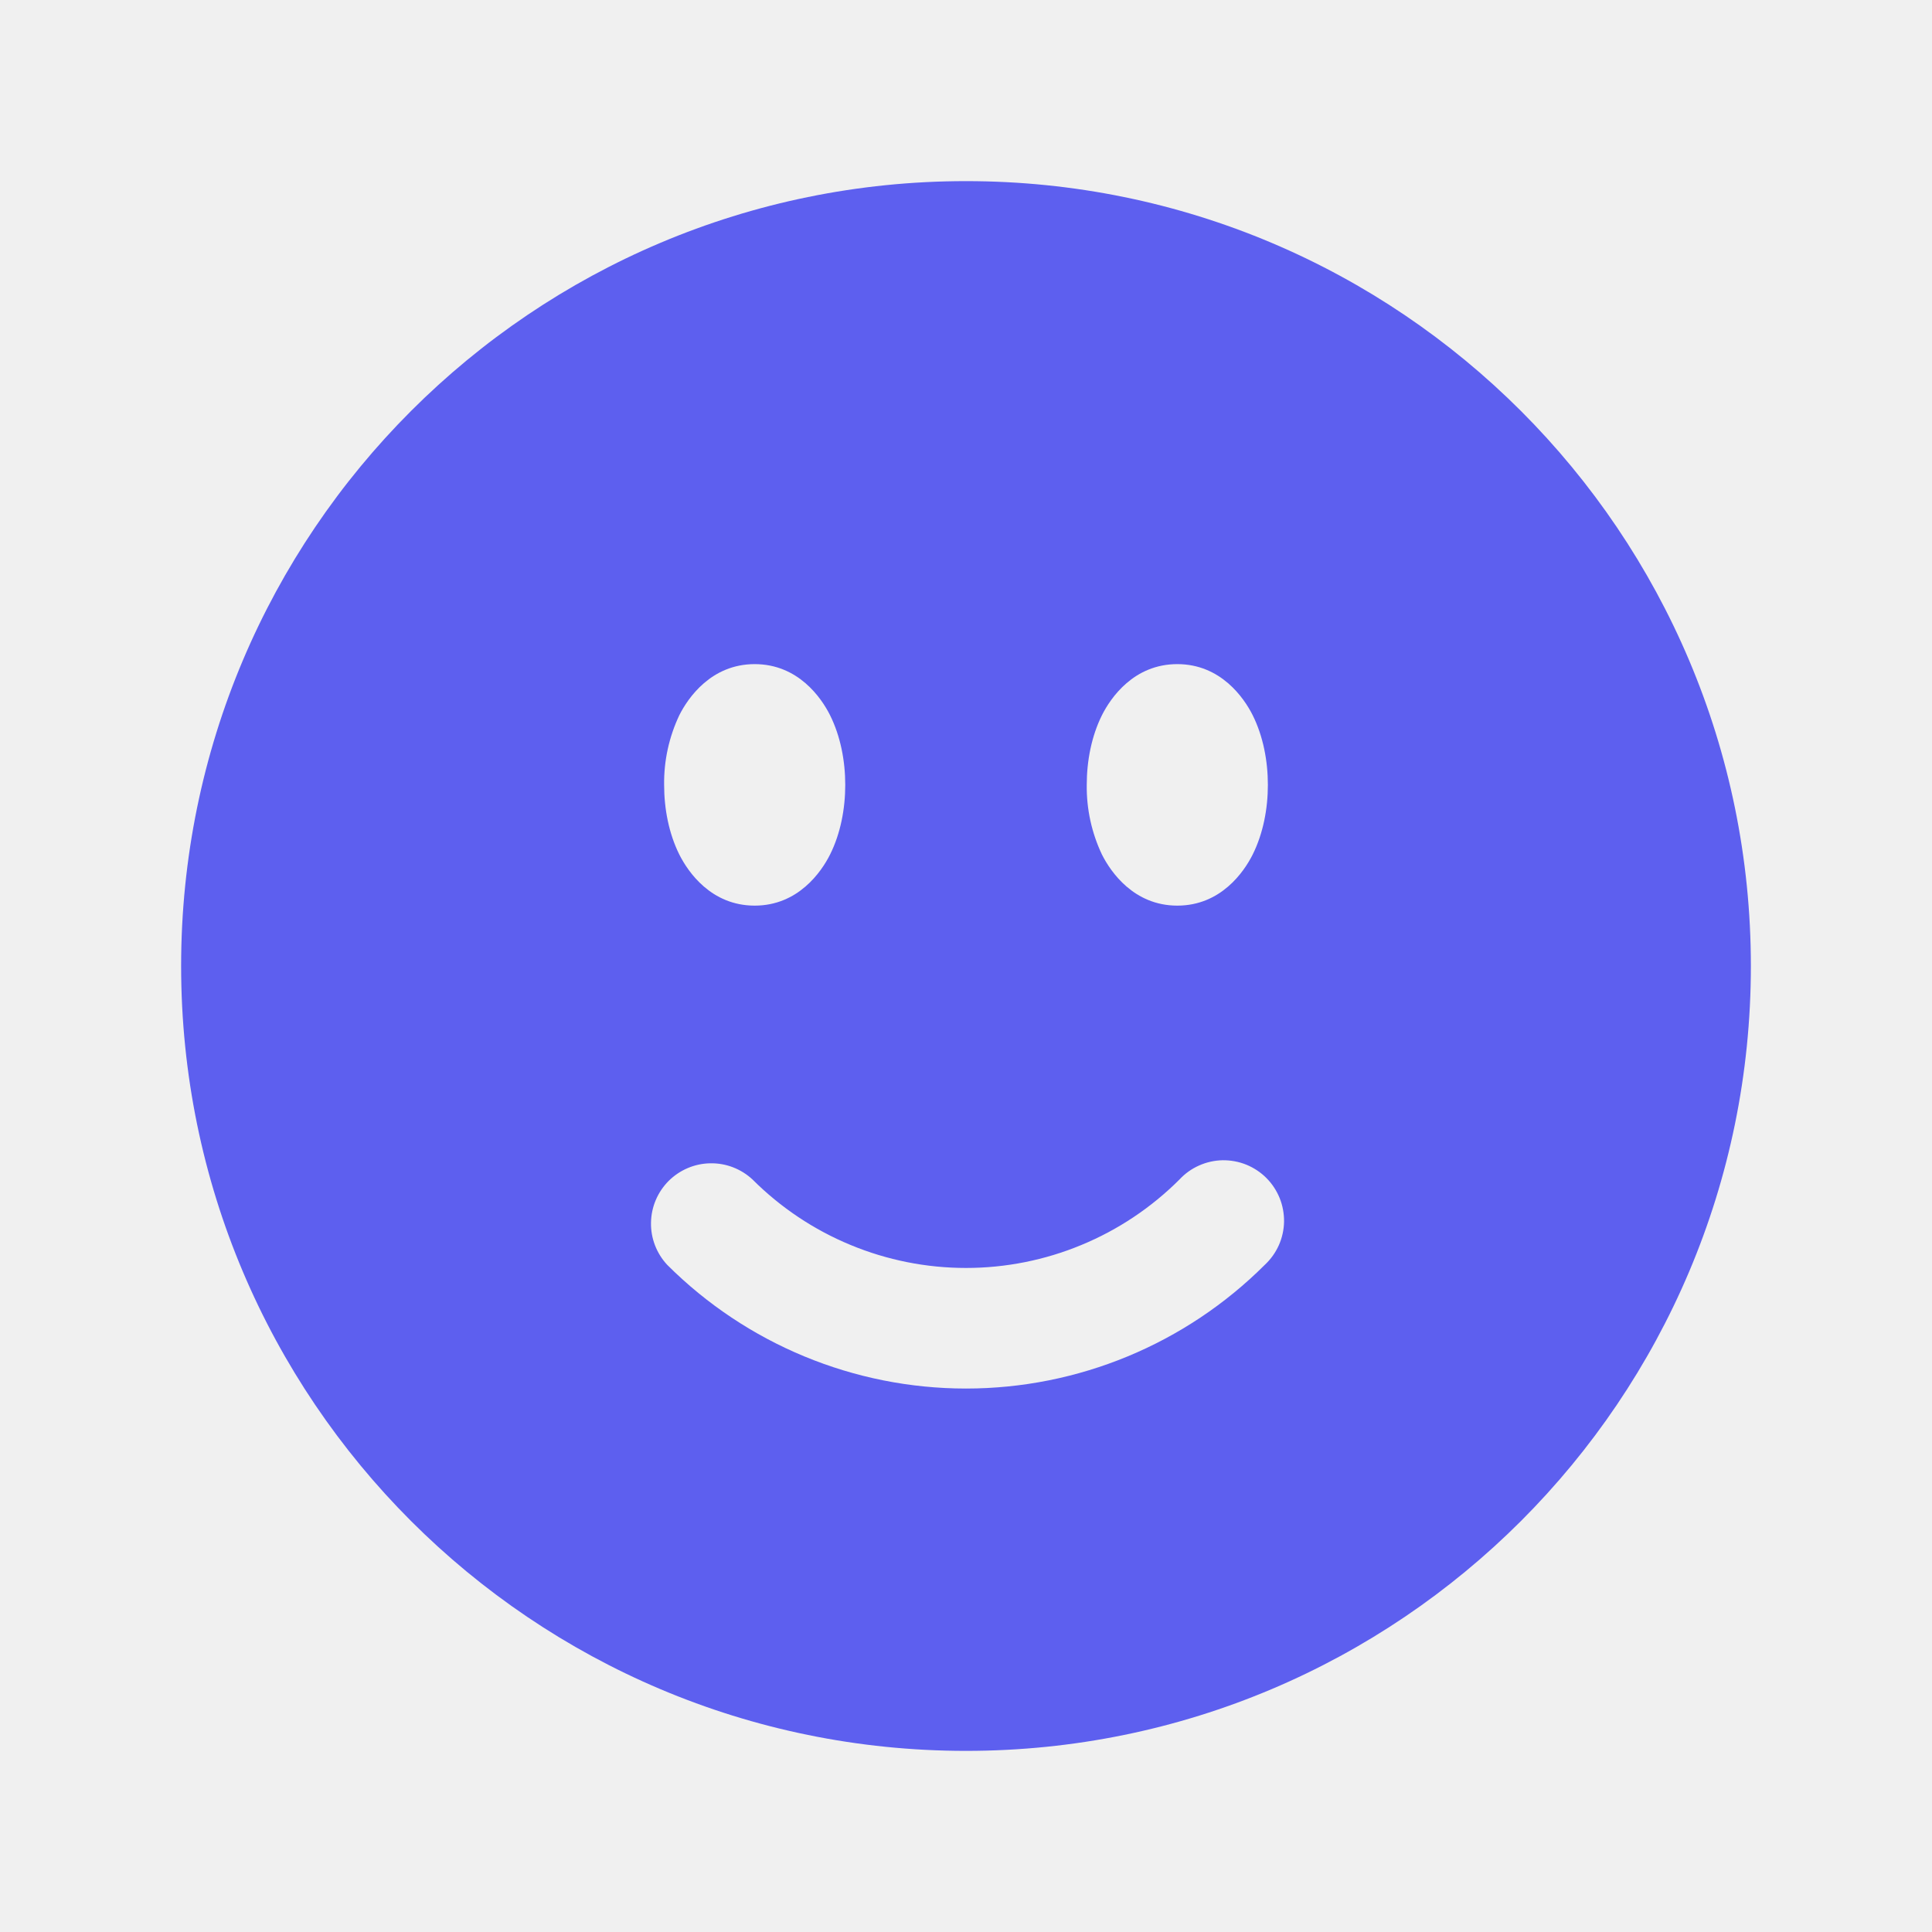
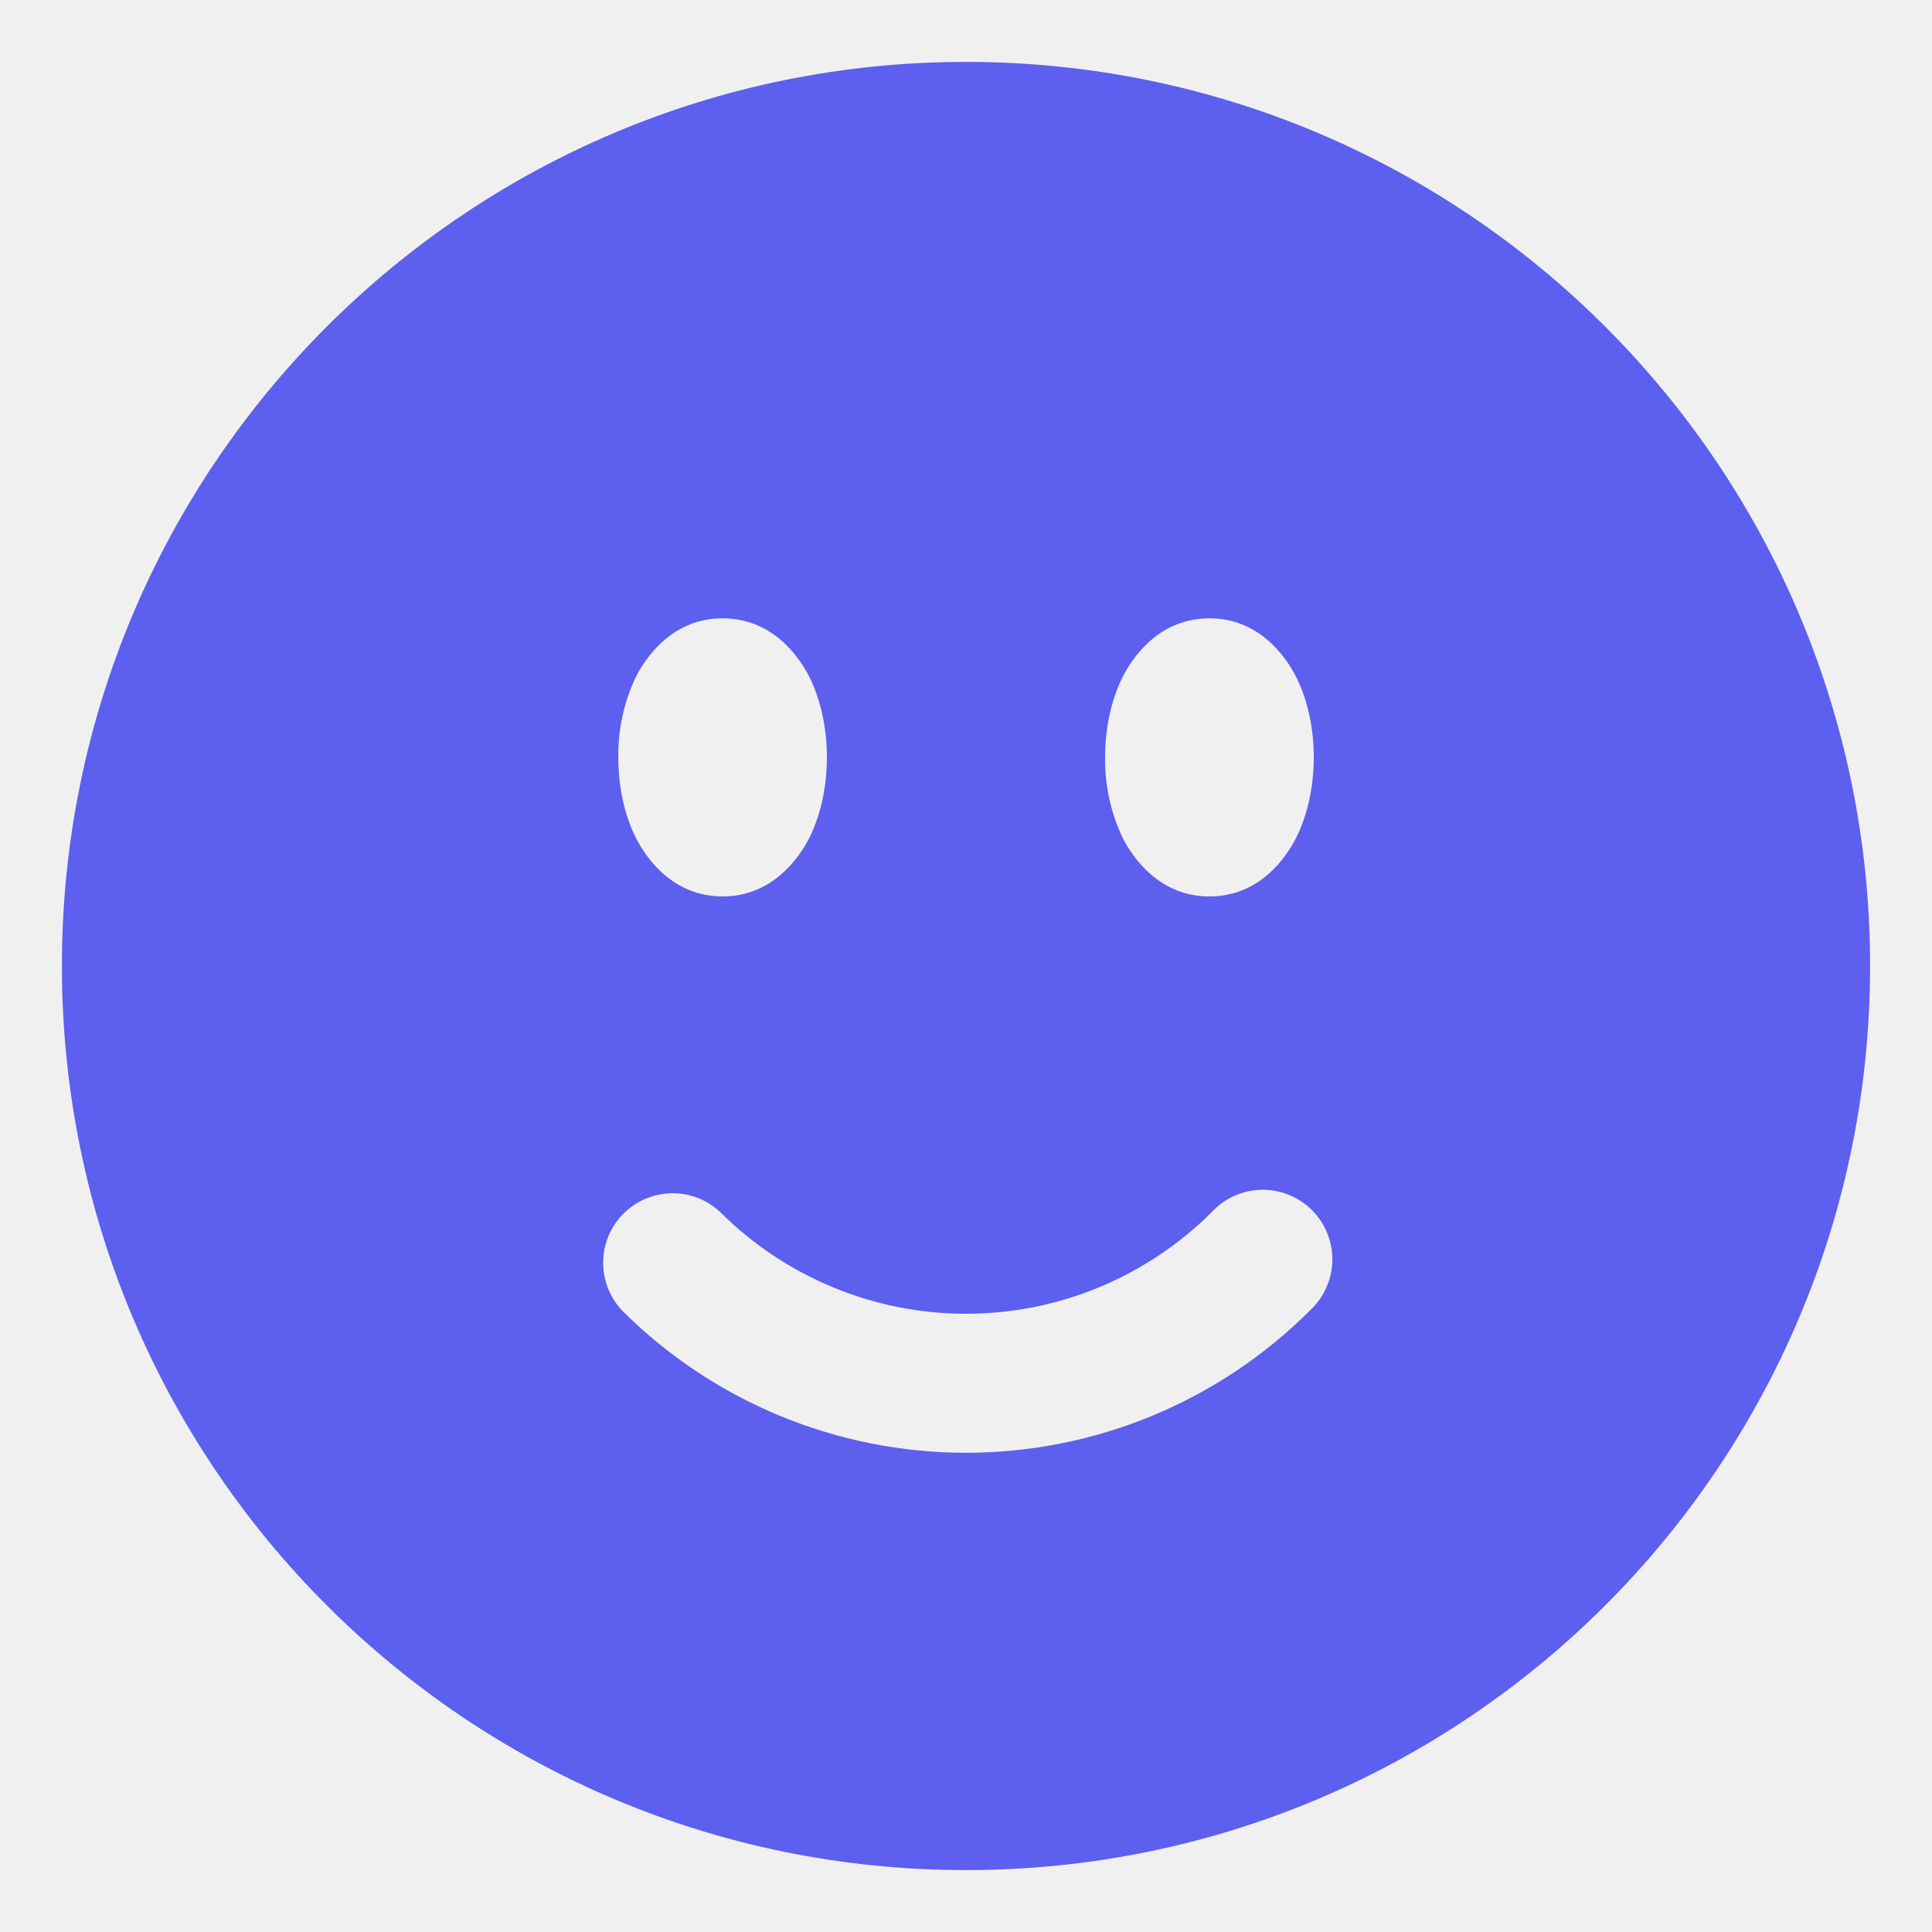
<svg xmlns="http://www.w3.org/2000/svg" width="24" height="24" viewBox="0 0 24 24" fill="none">
-   <path fill-rule="evenodd" clip-rule="evenodd" d="M12 2.25C6.615 2.25 2.25 6.615 2.25 12C2.25 17.385 6.615 21.75 12 21.75C17.385 21.75 21.75 17.385 21.75 12C21.75 6.615 17.385 2.25 12 2.25ZM9.375 8.25C8.835 8.25 8.547 8.669 8.439 8.884C8.311 9.154 8.246 9.451 8.25 9.75C8.25 10.048 8.309 10.355 8.439 10.616C8.547 10.831 8.834 11.25 9.375 11.25C9.915 11.25 10.203 10.831 10.311 10.616C10.441 10.356 10.5 10.048 10.5 9.75C10.5 9.452 10.441 9.145 10.311 8.884C10.203 8.669 9.916 8.25 9.375 8.25ZM13.689 8.884C13.797 8.669 14.084 8.25 14.625 8.25C15.165 8.25 15.453 8.669 15.561 8.884C15.691 9.144 15.75 9.452 15.75 9.75C15.75 10.048 15.691 10.355 15.561 10.616C15.453 10.831 15.166 11.25 14.625 11.25C14.085 11.25 13.797 10.831 13.689 10.616C13.561 10.346 13.496 10.049 13.5 9.75C13.5 9.452 13.559 9.145 13.689 8.884ZM15.712 15.712C15.786 15.643 15.845 15.56 15.886 15.469C15.927 15.377 15.949 15.277 15.951 15.177C15.952 15.076 15.934 14.976 15.896 14.882C15.858 14.789 15.802 14.704 15.731 14.633C15.66 14.562 15.575 14.506 15.482 14.468C15.388 14.43 15.288 14.412 15.188 14.413C15.087 14.415 14.988 14.437 14.896 14.478C14.803 14.519 14.721 14.578 14.652 14.652C14.304 15 13.89 15.277 13.435 15.465C12.98 15.654 12.492 15.751 12 15.751C11.508 15.751 11.02 15.654 10.565 15.465C10.11 15.277 9.696 15 9.348 14.652C9.206 14.52 9.018 14.447 8.823 14.451C8.629 14.454 8.444 14.533 8.306 14.67C8.169 14.808 8.09 14.993 8.087 15.188C8.083 15.382 8.156 15.57 8.288 15.712C9.273 16.696 10.608 17.249 12 17.249C13.392 17.249 14.727 16.696 15.712 15.712Z" fill="#5D5FEF" />
+   <g clip-path="url(#clip0_103_234)">
+     <path fill-rule="evenodd" clip-rule="evenodd" d="M12 0.769C5.797 0.769 0.769 5.797 0.769 12C0.769 18.203 5.797 23.231 12 23.231C18.203 23.231 23.231 18.203 23.231 12C23.231 5.797 18.203 0.769 12 0.769ZM8.976 7.681C8.354 7.681 8.023 8.163 7.898 8.411C7.75 8.722 7.676 9.064 7.681 9.408C7.681 9.752 7.748 10.105 7.898 10.406C8.023 10.653 8.353 11.136 8.976 11.136C9.598 11.136 9.93 10.653 10.055 10.406C10.204 10.106 10.272 9.752 10.272 9.408C10.272 9.065 10.204 8.711 10.055 8.411C9.93 8.163 9.6 7.681 8.976 7.681ZM13.945 8.411C14.07 8.163 14.4 7.681 15.024 7.681C15.646 7.681 15.977 8.163 16.102 8.411C16.252 8.71 16.32 9.065 16.32 9.408C16.32 9.752 16.252 10.105 16.102 10.406C15.977 10.653 15.647 11.136 15.024 11.136C14.402 11.136 14.07 10.653 13.945 10.406C13.798 10.094 13.723 9.753 13.728 9.408C13.728 9.065 13.796 8.711 13.945 8.411ZM16.276 16.276C16.361 16.197 16.429 16.101 16.476 15.995C16.523 15.889 16.549 15.775 16.551 15.659C16.553 15.543 16.531 15.428 16.488 15.32C16.444 15.213 16.38 15.115 16.298 15.033C16.216 14.951 16.118 14.886 16.01 14.843C15.903 14.799 15.787 14.778 15.672 14.78C15.556 14.782 15.441 14.807 15.335 14.855C15.229 14.902 15.134 14.97 15.055 15.055C14.654 15.456 14.177 15.774 13.653 15.991C13.129 16.209 12.567 16.32 12 16.32C11.433 16.32 10.871 16.209 10.347 15.991C9.823 15.774 9.346 15.456 8.945 15.055C8.781 14.902 8.565 14.819 8.341 14.823C8.117 14.827 7.904 14.918 7.745 15.076C7.587 15.234 7.496 15.448 7.493 15.672C7.489 15.895 7.572 16.112 7.724 16.276C8.858 17.41 10.396 18.047 12 18.047C13.604 18.047 15.142 17.41 16.276 16.276Z" fill="#5D5FEF" />
+   </g>
+   <defs>
+     <clipPath id="clip0_103_234">
+       <rect width="24" height="24" fill="white" />
+     </clipPath>
+   </defs>
</svg>
